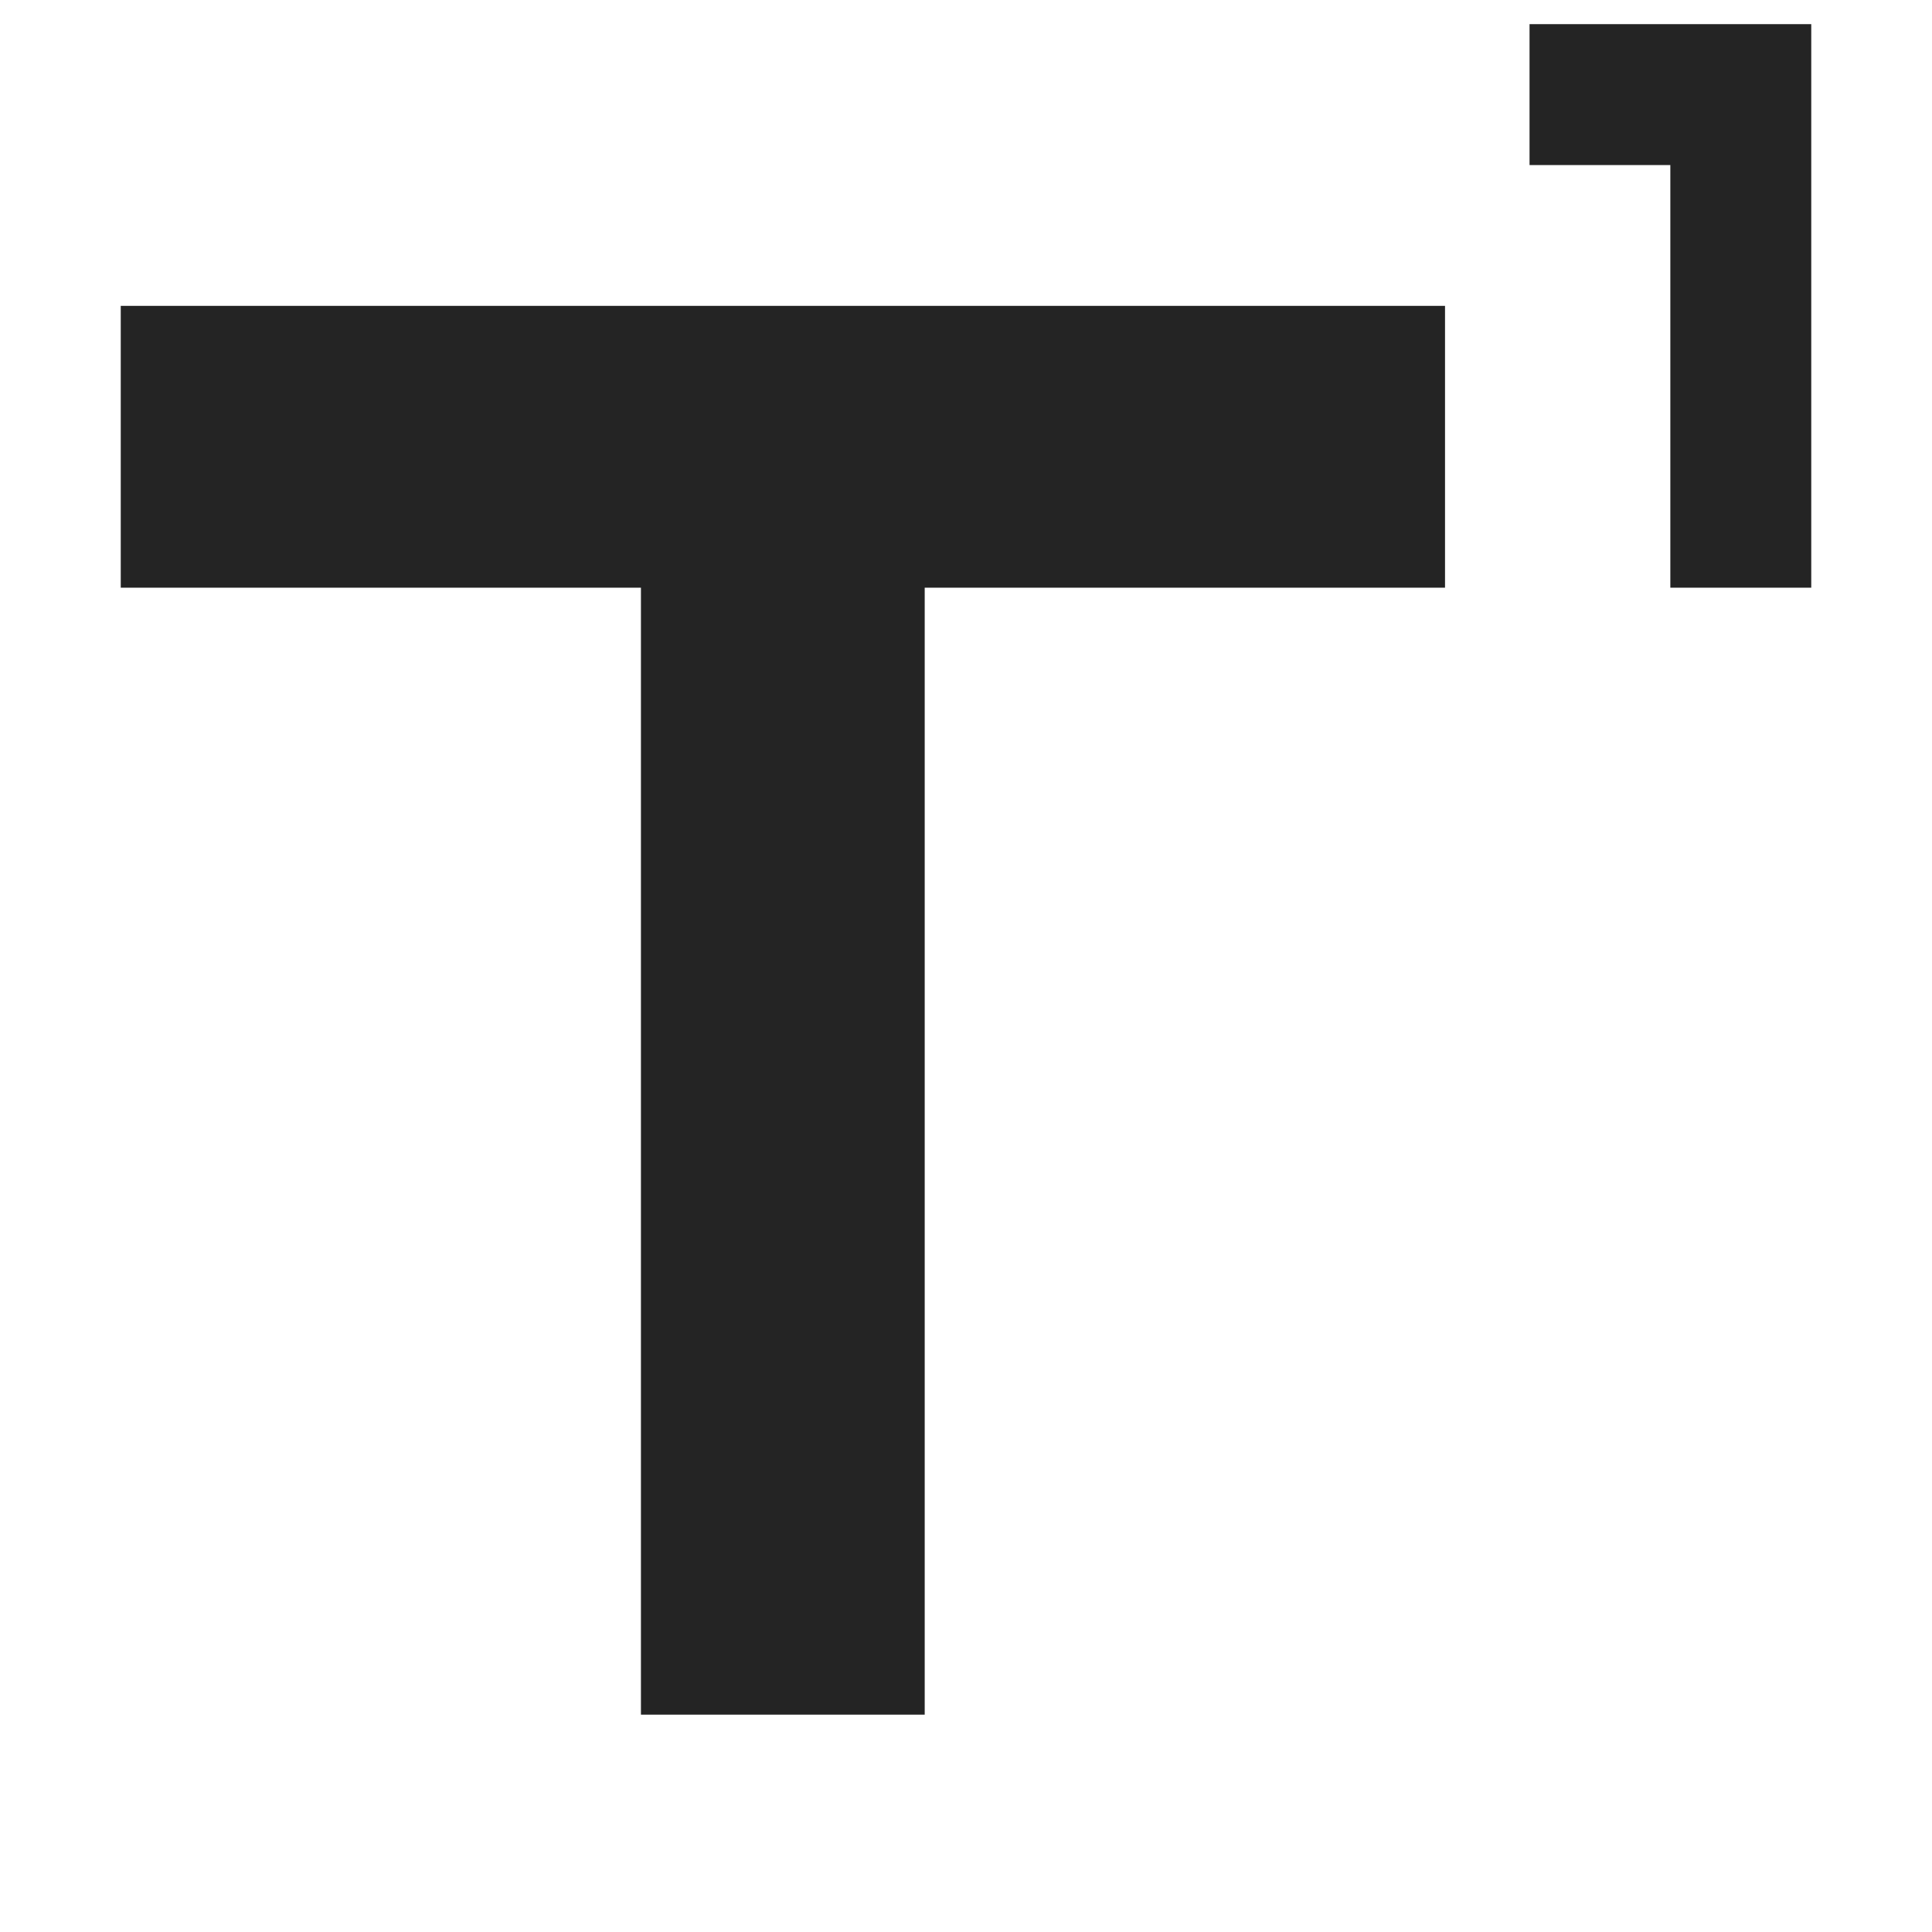
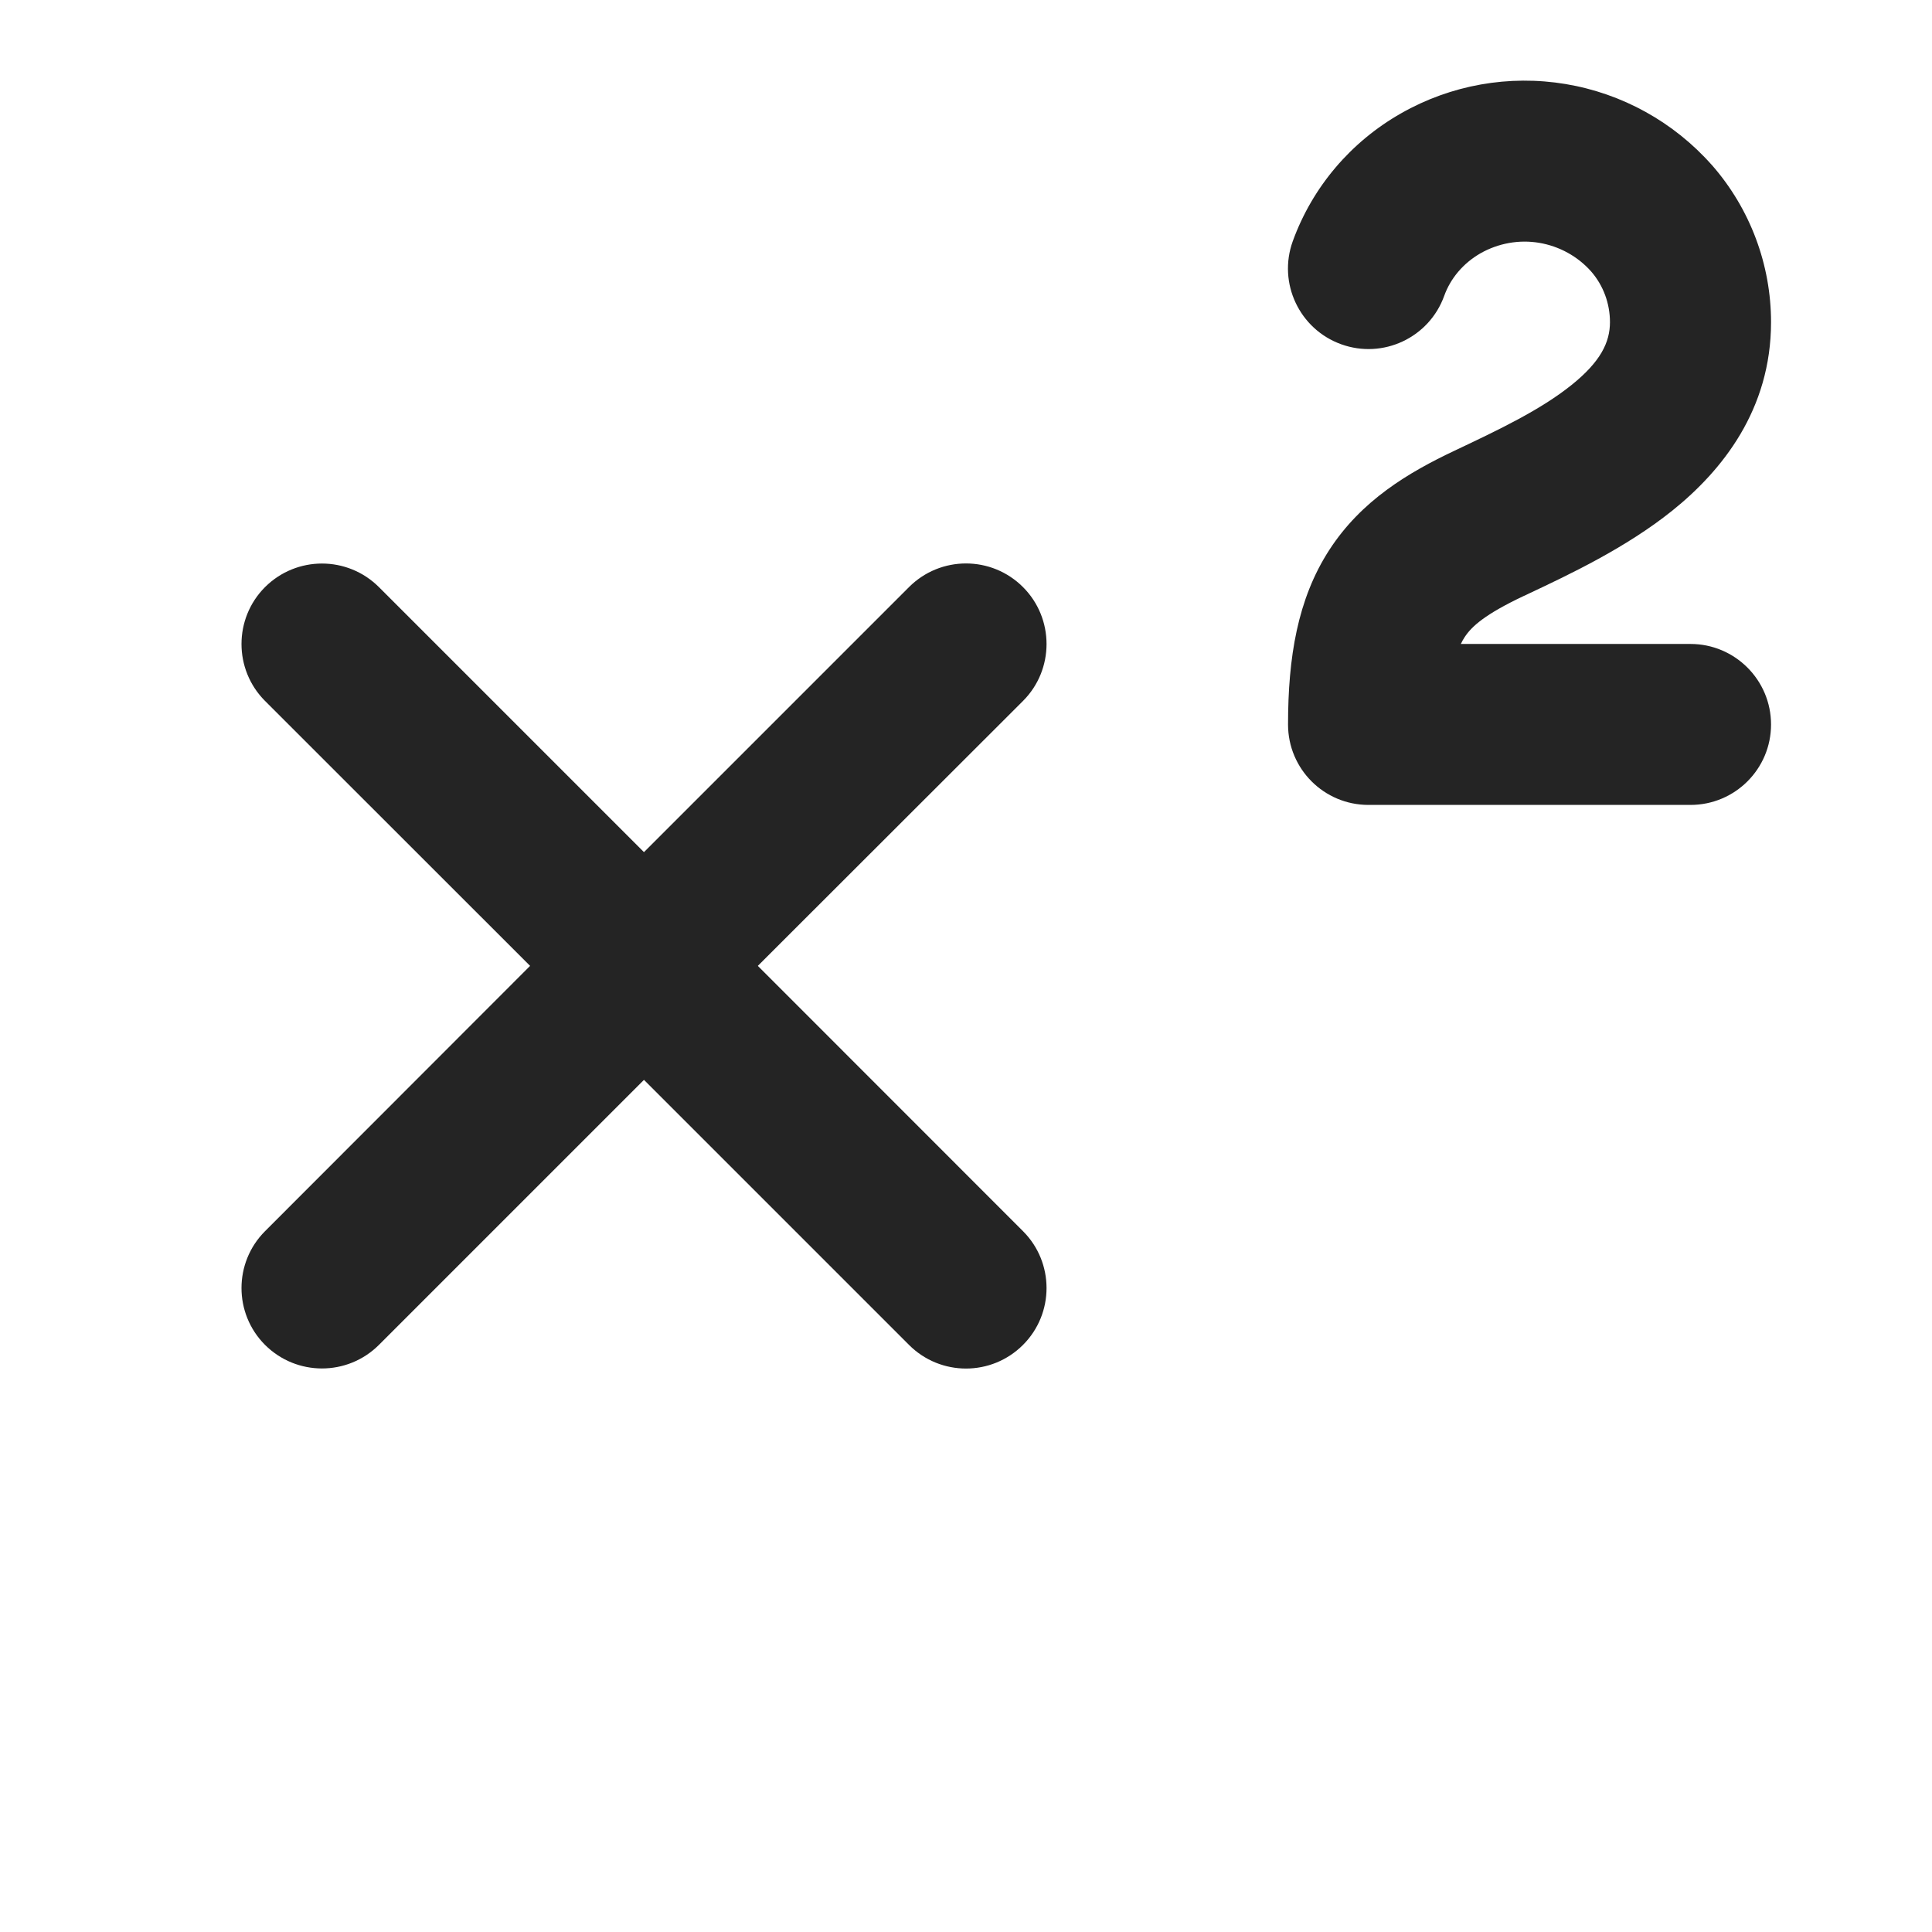
<svg xmlns="http://www.w3.org/2000/svg" width="16" height="16" viewBox="0 0 16 16" fill="none">
-   <path fill-rule="evenodd" clip-rule="evenodd" d="M1 2.533V4.867H5.308V14.2H7.658V4.867H11.967V2.533H1ZM13.833 4.867H15V0.2H12.667V1.367H13.833V4.867Z" fill="#242424" />
+   <path d="M7.528 4.862C7.789 4.601 8.211 4.601 8.472 4.862C8.732 5.122 8.732 5.545 8.472 5.805L6.276 7.999L8.472 10.196C8.732 10.456 8.732 10.878 8.472 11.138C8.211 11.399 7.789 11.399 7.528 11.138L5.333 8.943L3.138 11.138C2.877 11.398 2.456 11.398 2.195 11.138C1.935 10.878 1.935 10.456 2.195 10.196L4.39 7.999L2.195 5.805C1.935 5.545 1.935 5.122 2.195 4.862C2.456 4.602 2.877 4.602 3.138 4.862L5.333 7.057L7.528 4.862ZM11.604 0.938C12.017 0.703 12.497 0.618 12.966 0.696C13.434 0.774 13.862 1.011 14.177 1.367L14.18 1.37C14.495 1.731 14.667 2.193 14.667 2.668C14.667 3.391 14.264 3.896 13.849 4.229C13.465 4.537 12.996 4.758 12.663 4.915C12.648 4.923 12.633 4.929 12.618 4.936C12.299 5.087 12.187 5.187 12.128 5.279C12.118 5.294 12.108 5.312 12.098 5.333H14C14.368 5.333 14.667 5.632 14.667 6C14.667 6.368 14.368 6.666 14 6.666H11.333C10.965 6.666 10.667 6.368 10.667 6C10.667 5.447 10.745 4.961 11.009 4.554C11.274 4.145 11.663 3.913 12.049 3.731C12.419 3.556 12.758 3.394 13.014 3.189C13.256 2.995 13.333 2.834 13.333 2.668C13.333 2.515 13.279 2.365 13.177 2.248C13.065 2.122 12.913 2.039 12.747 2.011C12.581 1.983 12.409 2.014 12.262 2.097C12.117 2.18 12.012 2.306 11.96 2.451C11.835 2.797 11.453 2.976 11.107 2.851C10.761 2.726 10.581 2.344 10.706 1.998C10.869 1.548 11.188 1.174 11.604 0.938Z" fill="#242424" />
</svg>
